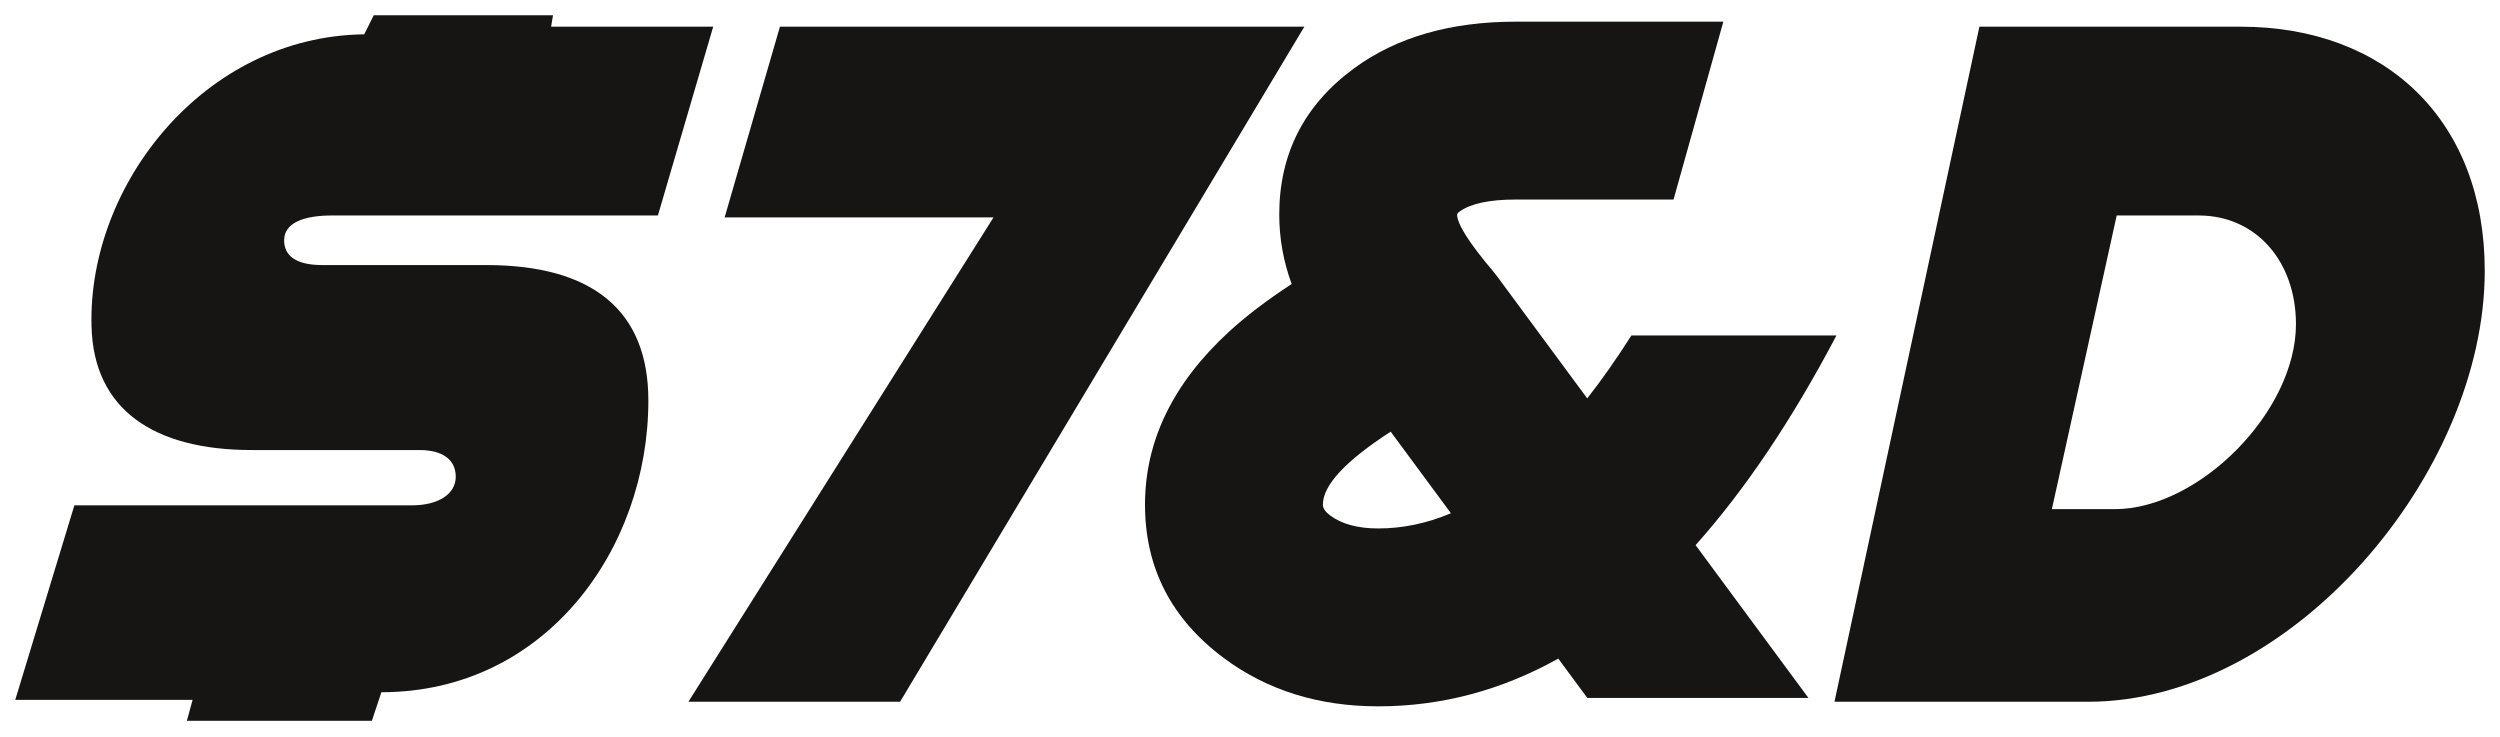
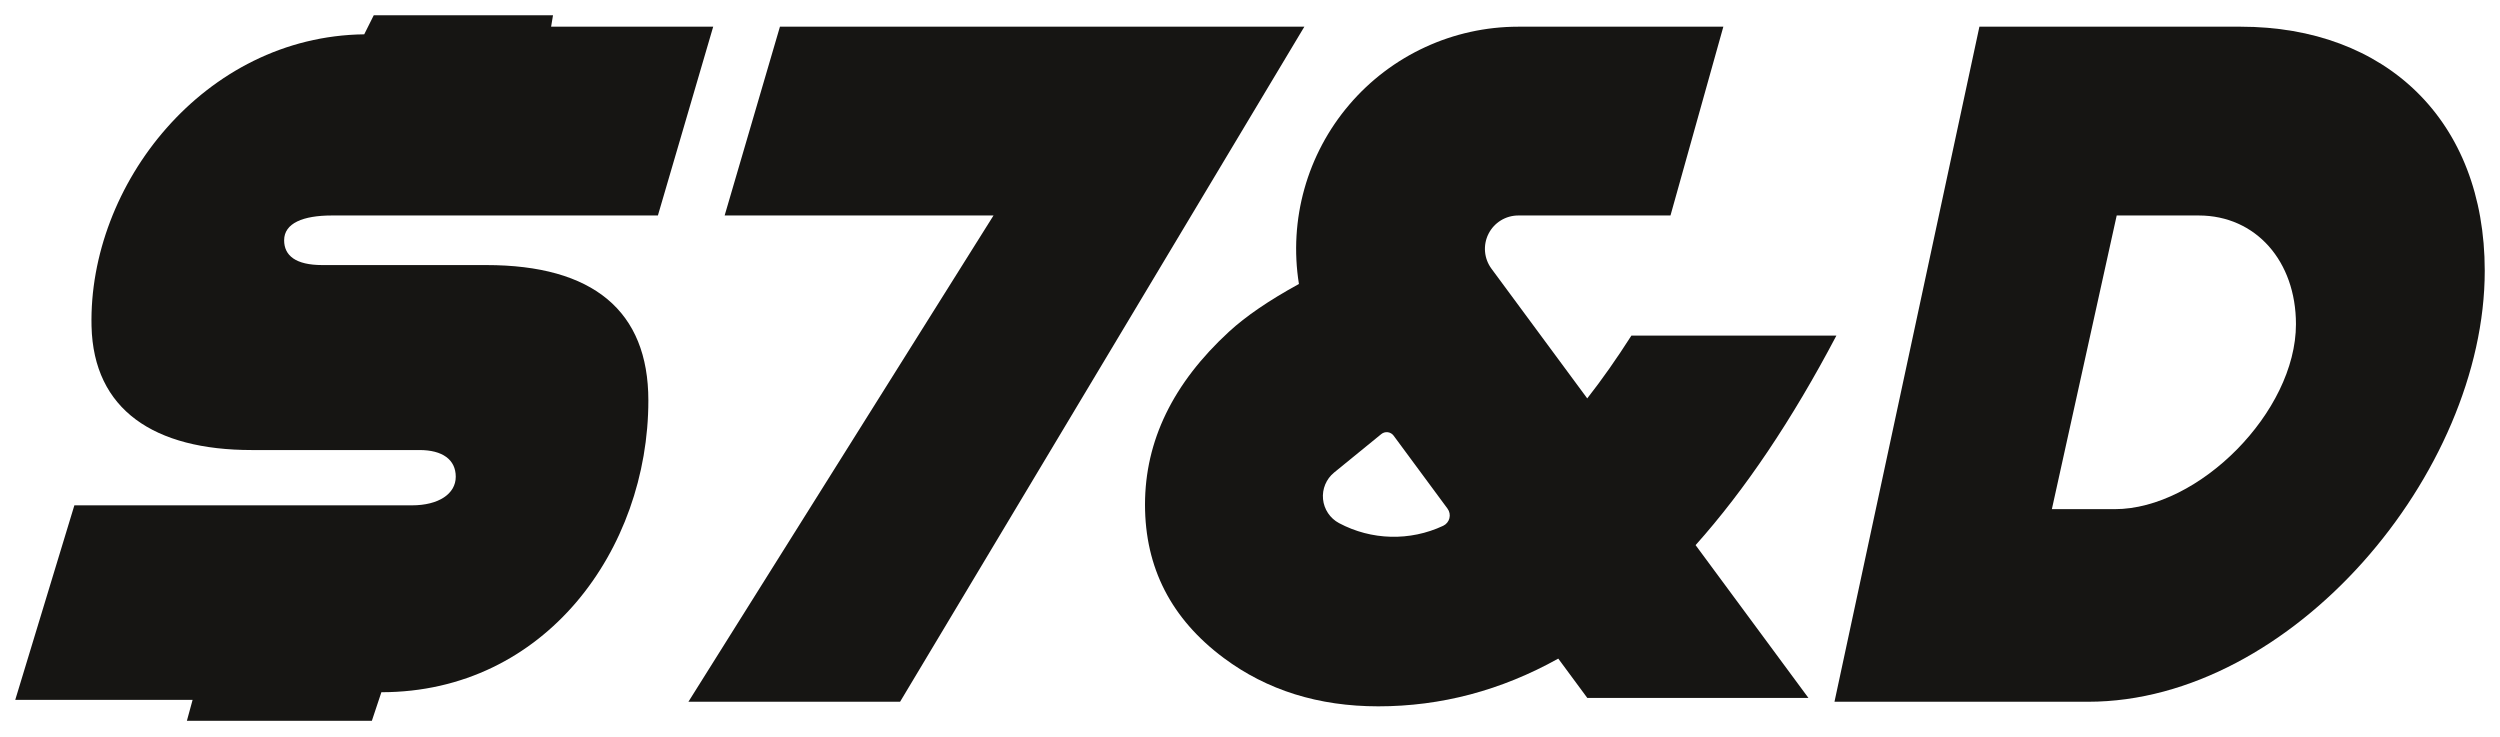
<svg xmlns="http://www.w3.org/2000/svg" viewBox="515 203 1311 386" role="img" aria-labelledby="title">
  <g fill="#161513" fill-rule="evenodd">
-     <path id="dollar" d="M711 211H805L804 217H889L860 316H689C674 316 664 320 664 329C664 337 670 342 684 342H770C826 342 855 366 855 413C855 491 801 566 715 566L710 581H613L616 570H523L554 468H731C745 468 754 462 754 453C754 444 747 439 735 439H647C596 439 564 418 563 374C561 300 622 222 706 221Z" />
-     <path id="seven" d="M924 217H1199L987 571H876L1036 317H895Z" />
-     <path id="ampersand" transform="translate(1148 217) scale(3.52)" d="M89.587 100H56.644L52.316 94.139Q39.559 101.25 25.5 101.25Q12.145 101.25 2.483 94.049Q-9.25 85.306 -9.25 71.2Q-9.25 56.949 3.268 45.435Q7.031 41.974 12.598 38.328Q10.75 33.293 10.75 28Q10.75 14.377 21.914 6.19Q31.378 -0.75 46 -0.75H76.91L69.49 25.75H46Q40.054 25.75 37.586 27.56Q37.25 27.806 37.25 28Q37.25 30.101 42.615 36.441Q42.898 36.776 43.159 37.129L56.633 55.375Q59.942 51.149 63.213 46H93.759Q83.854 64.824 72.775 77.234ZM36.325 72.484 27.348 60.328Q17.25 66.87 17.25 71.2Q17.25 72.005 18.317 72.801Q20.933 74.75 25.5 74.75Q30.959 74.75 36.325 72.484Z" />
+     <path id="dollar" transform="translate(477 199)" d="M234 12H328L327 18H412L383 117H212C197 117 187 121 187 130C187 138 193 143 207 143H293C349 143 378 167 378 214C378 292 324 367 238 367L233 382H136L139 371H46L77 269H254C268 269 277 263 277 254C277 245 270 240 258 240H170C119 240 87 219 86 175C84.318 101 145 23 229 22L234 12Z" />
+     <path id="seven" d="M924 217H1199L987 571H876L1036 316H895Z" />
+     <path id="ampersand" transform="translate(1083 -186)" d="M380.346 755H264.387L249.152 734.369Q204.248 759.4 154.76 759.4Q107.75 759.4 73.74 734.052Q32.44 703.277 32.44 653.624Q32.44 603.46 76.503 562.931Q89.749 550.748 113.157 537.915A116.5 116.5 0 0 1 228.193 403H335.723L308 502H228.193A17.5 17.5 0 0 0 214.115 529.896L264.348 597.92Q276 583.04 287.5 565H395Q360.132 631.26 321.168 674.864L380.346 755ZM162.81 617.447L191.082 655.731A6 6 0 0 1 188.803 664.727A61 61 0 0 1 134.188 663.316A16 16 0 0 1 131.61 636.799L156.346 616.632A4.5 4.5 0 0 1 162.81 617.447Z" />
    <path id="capital-d" d="M1553 217H1690C1766 217 1818 266 1818 345C1818 451 1717 571 1610 571H1477Z M1625 316L1591 470H1624C1668 470 1719 419 1719 373C1719 340 1698 316 1668 316Z" />
  </g>
</svg>
